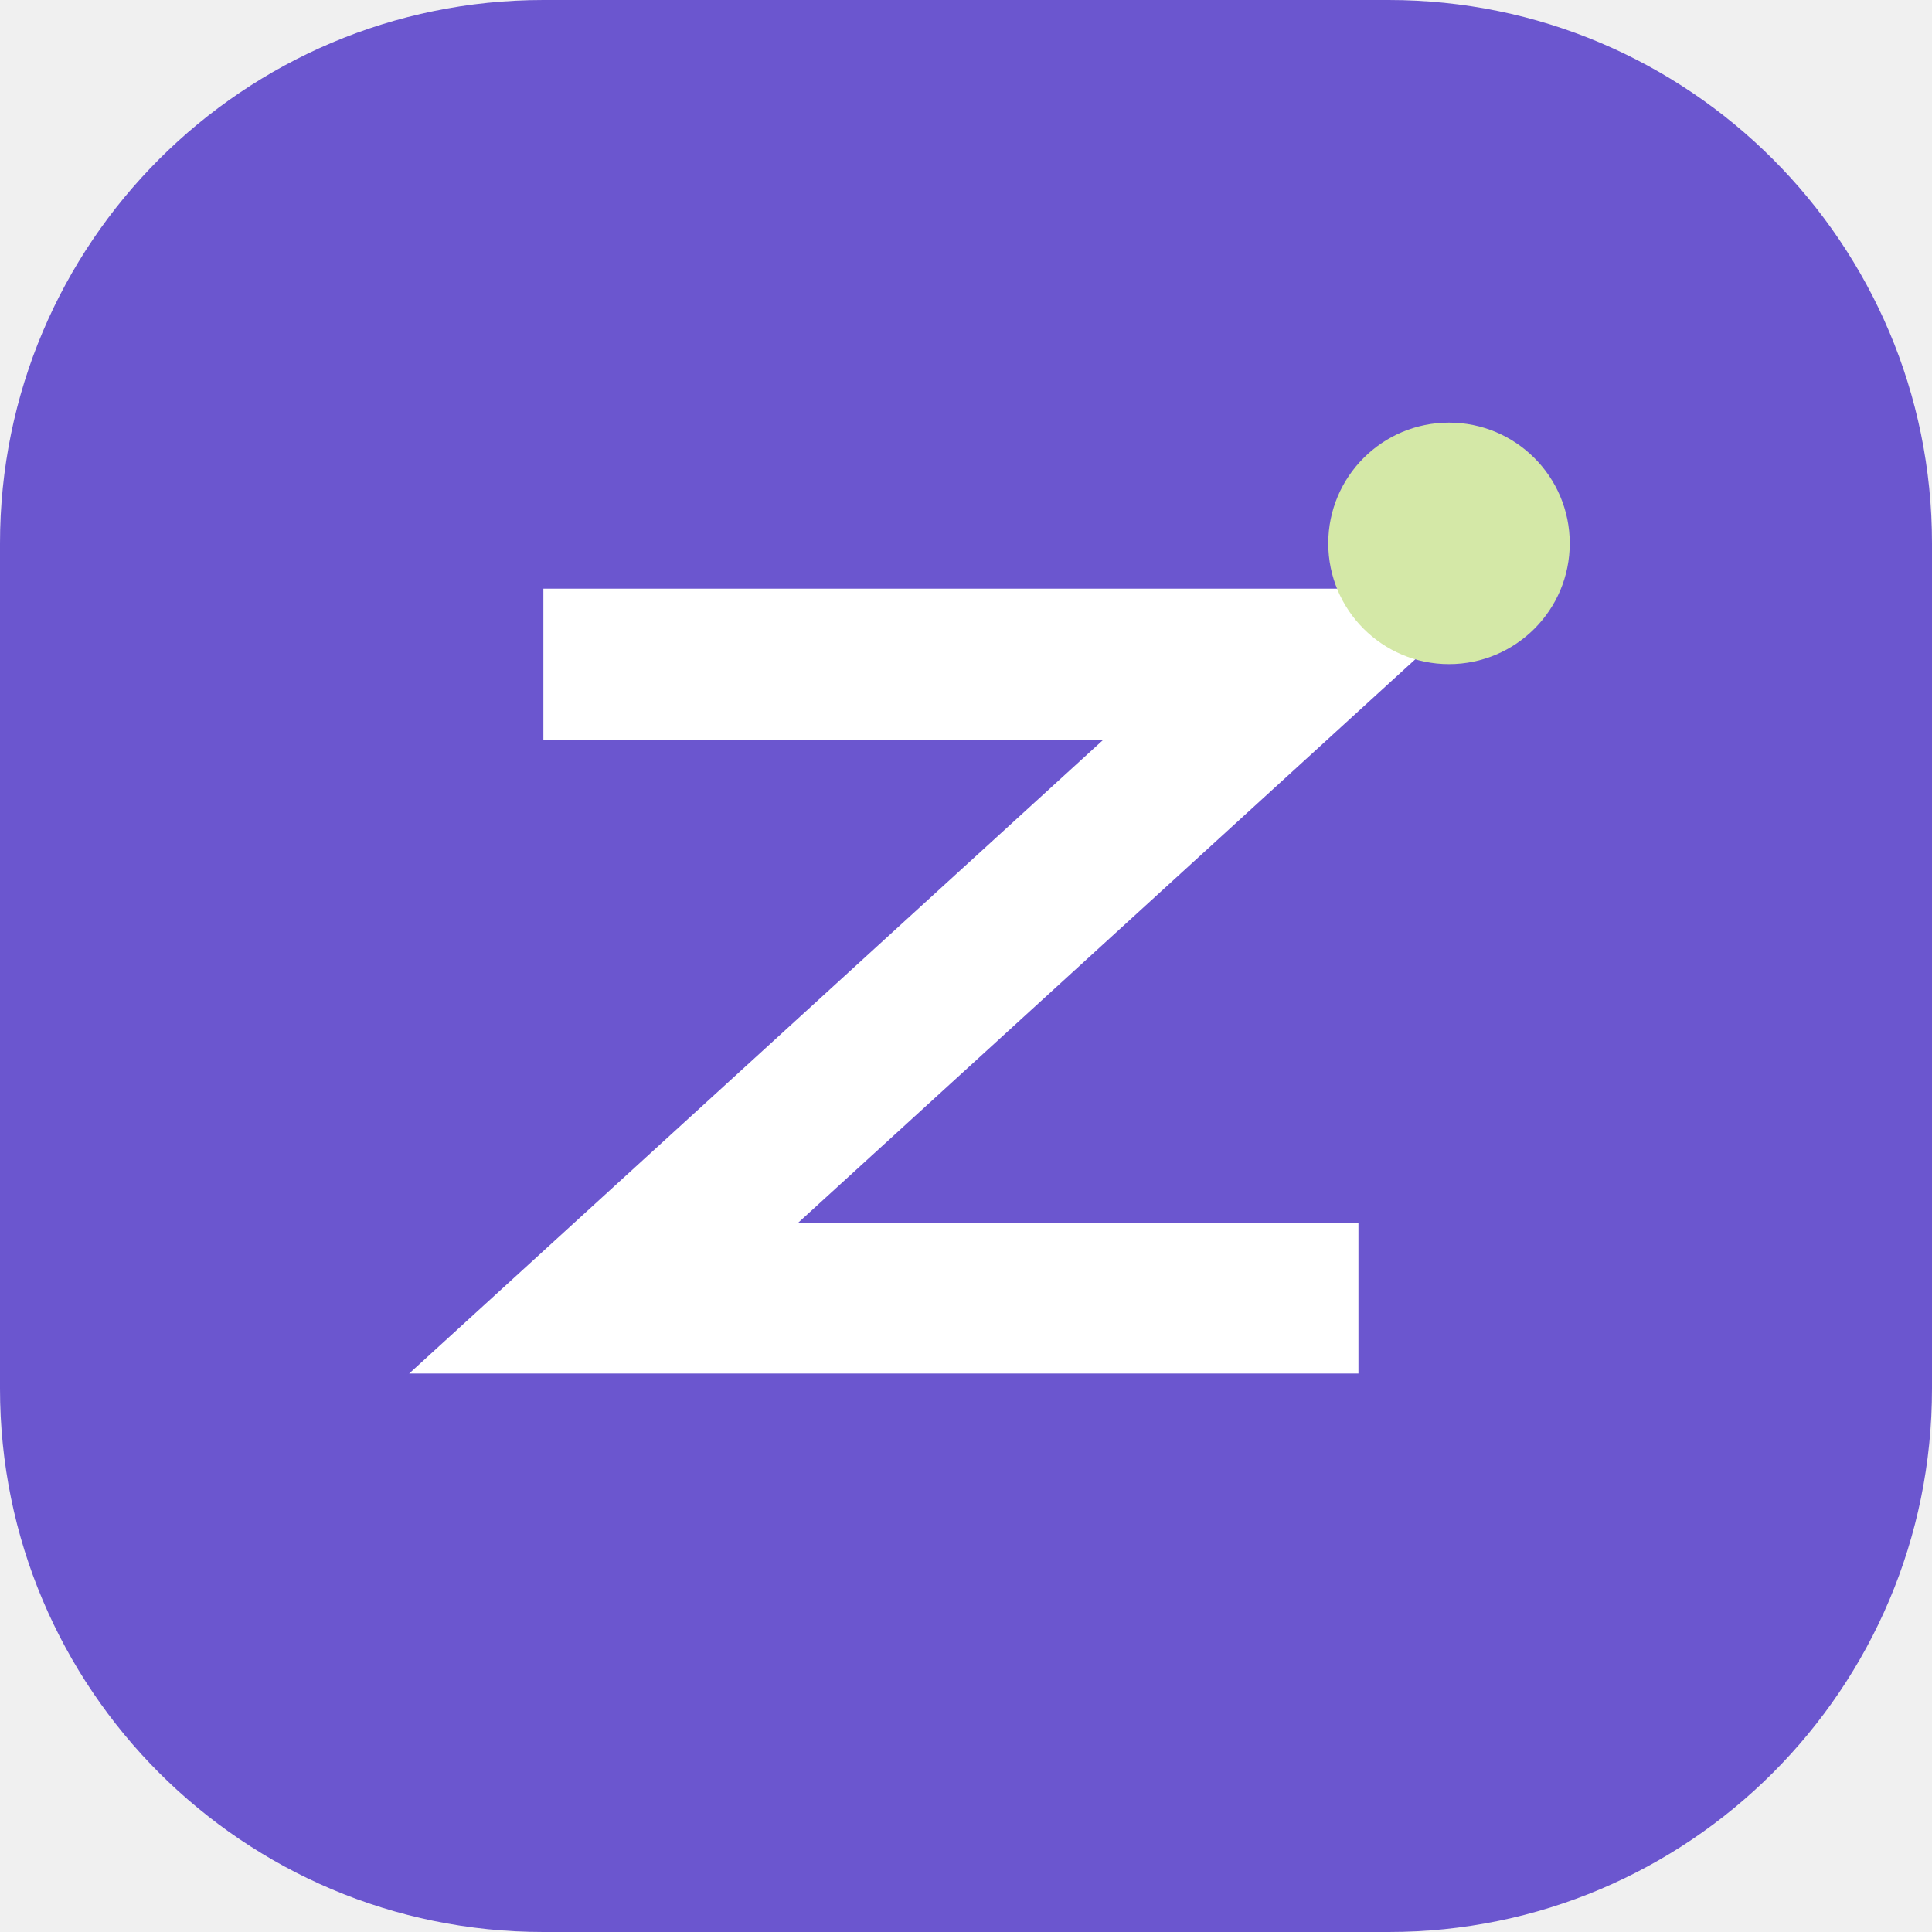
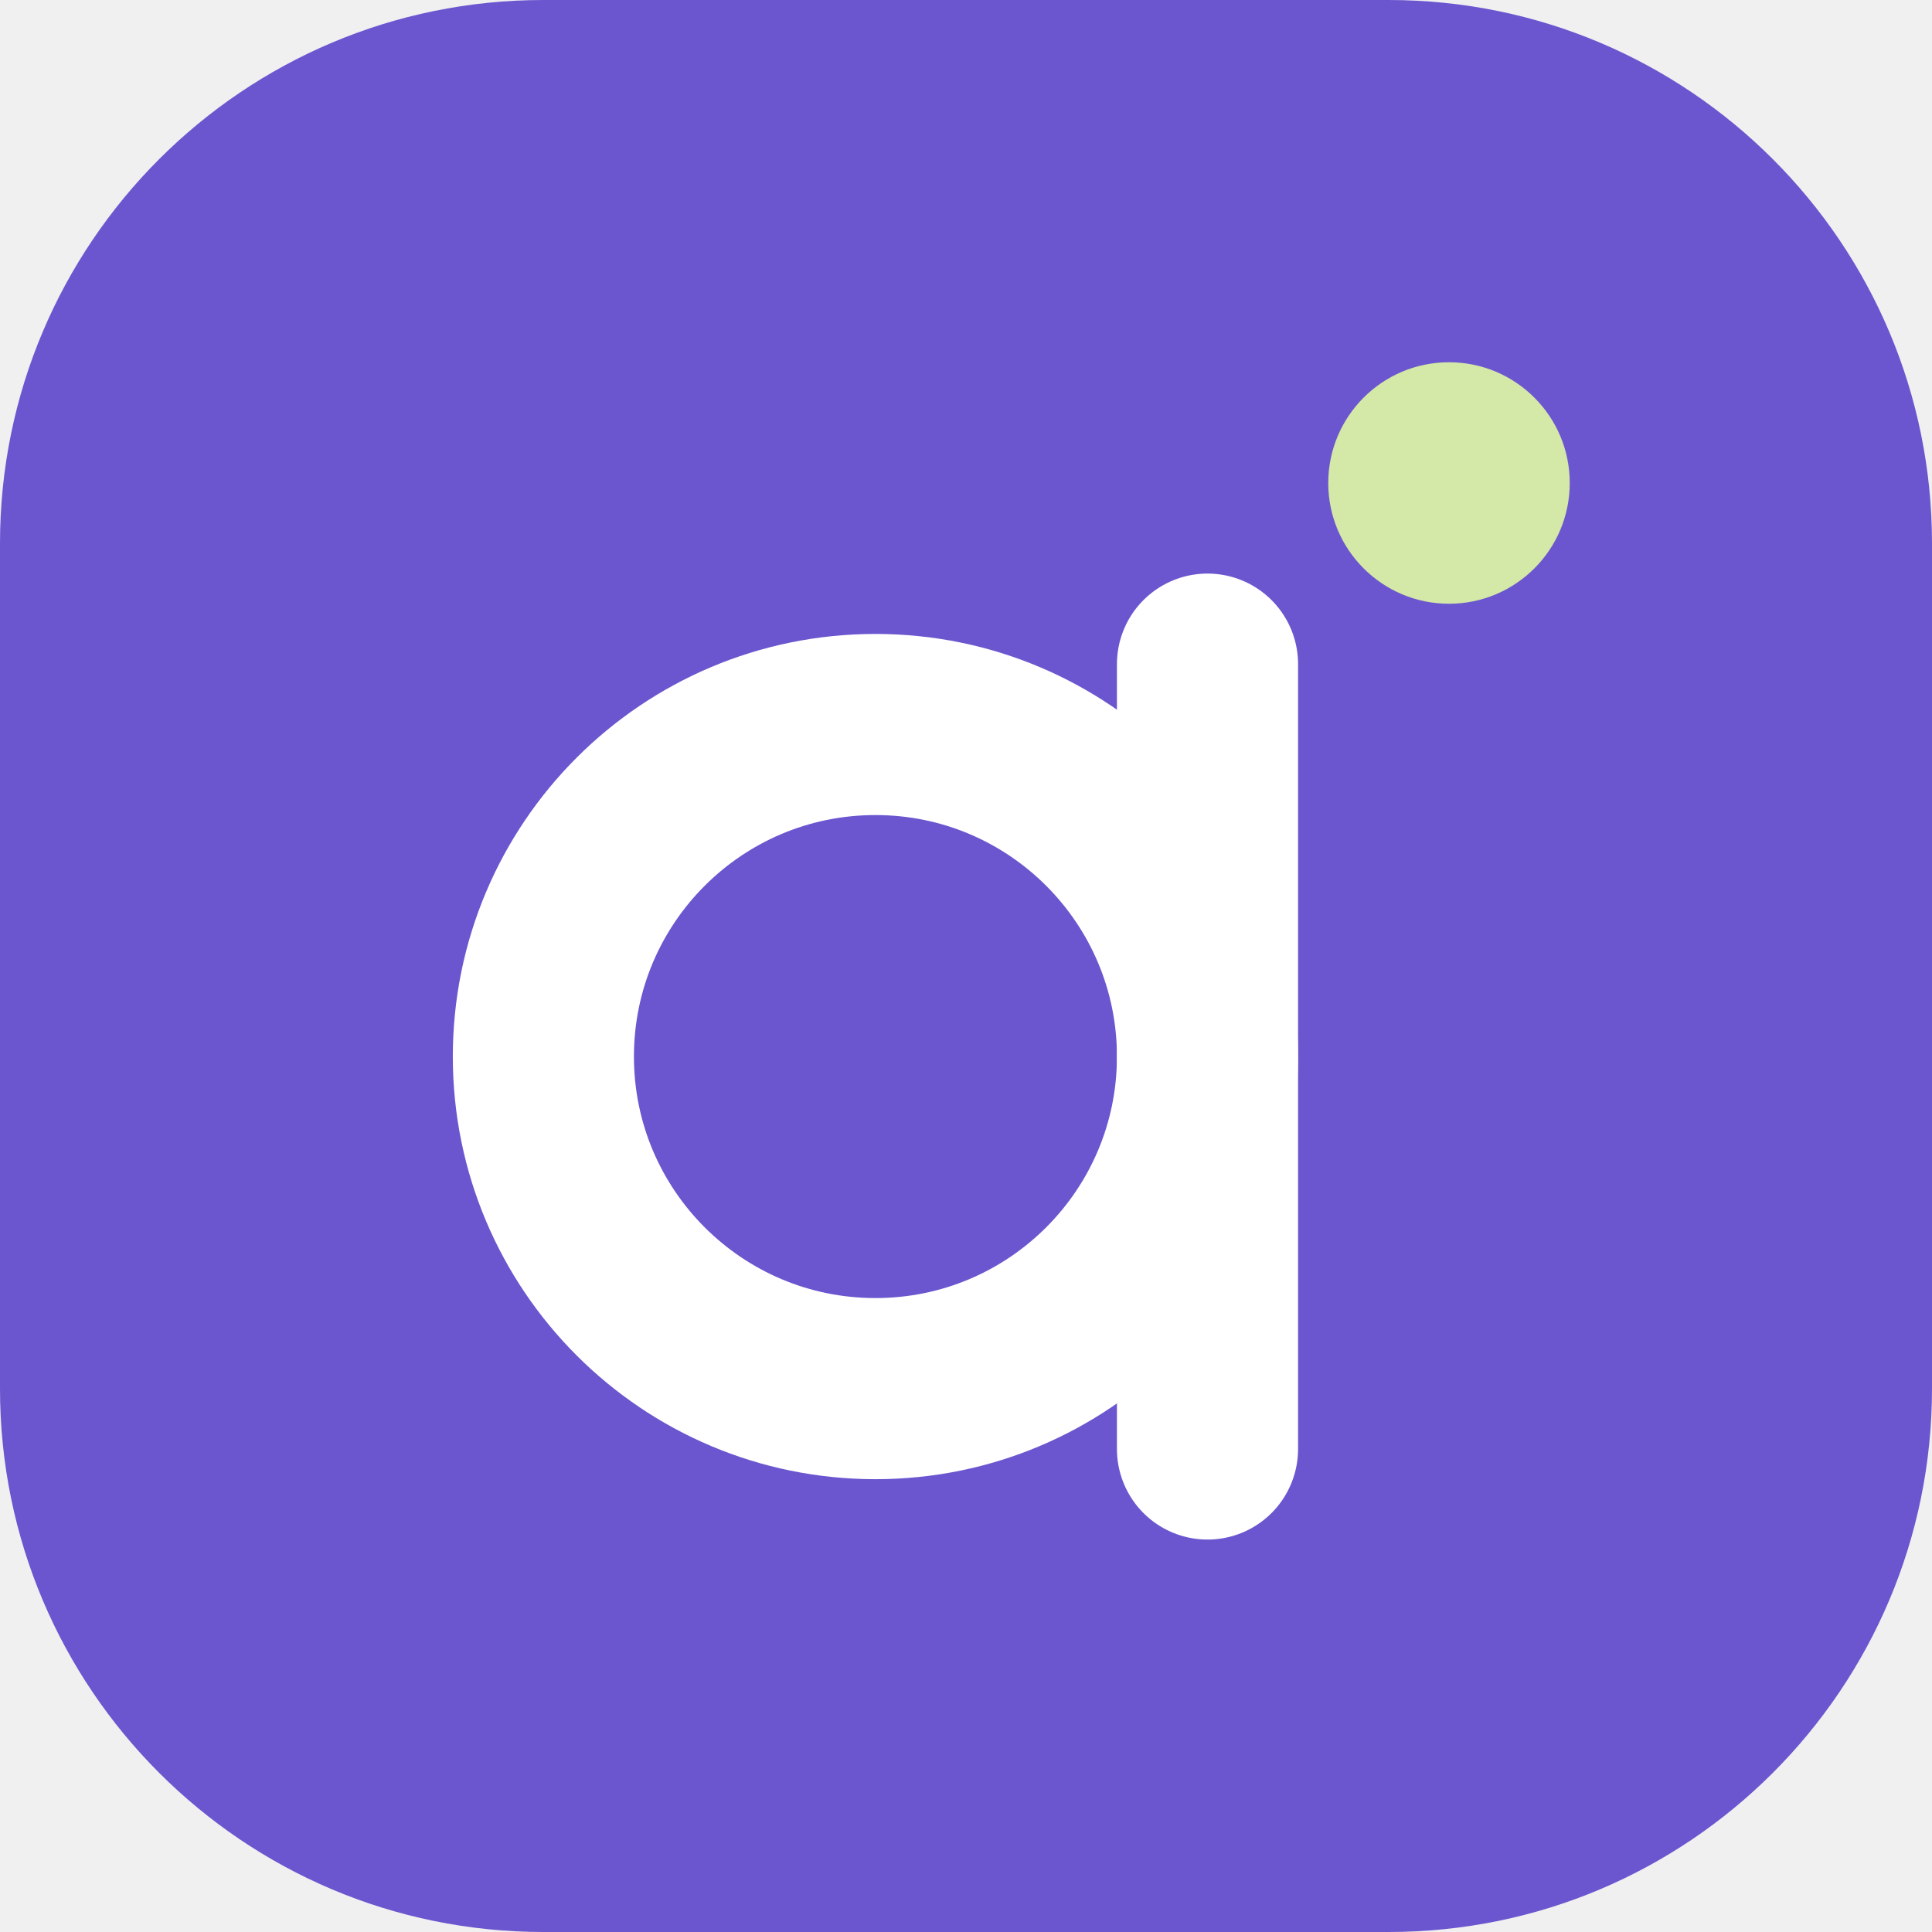
<svg xmlns="http://www.w3.org/2000/svg" viewBox="0 0 64 64">
  <rect width="64" height="64" rx="18" fill="#6b56cf" />
-   <path d="M18 22h25L20 43h25" stroke="#fff" stroke-width="5" fill="none" />
-   <circle cx="48" cy="18" r="4" fill="#d4e8a7" />
+   <circle cx="29" cy="35" r="11" stroke="#fff" stroke-width="6" fill="none" />
+   <path d="M40 22v26" stroke="#fff" stroke-width="6" stroke-linecap="round" fill="none" />
+   <circle cx="48" cy="16" r="4" fill="#d4e8a7" />
</svg>
